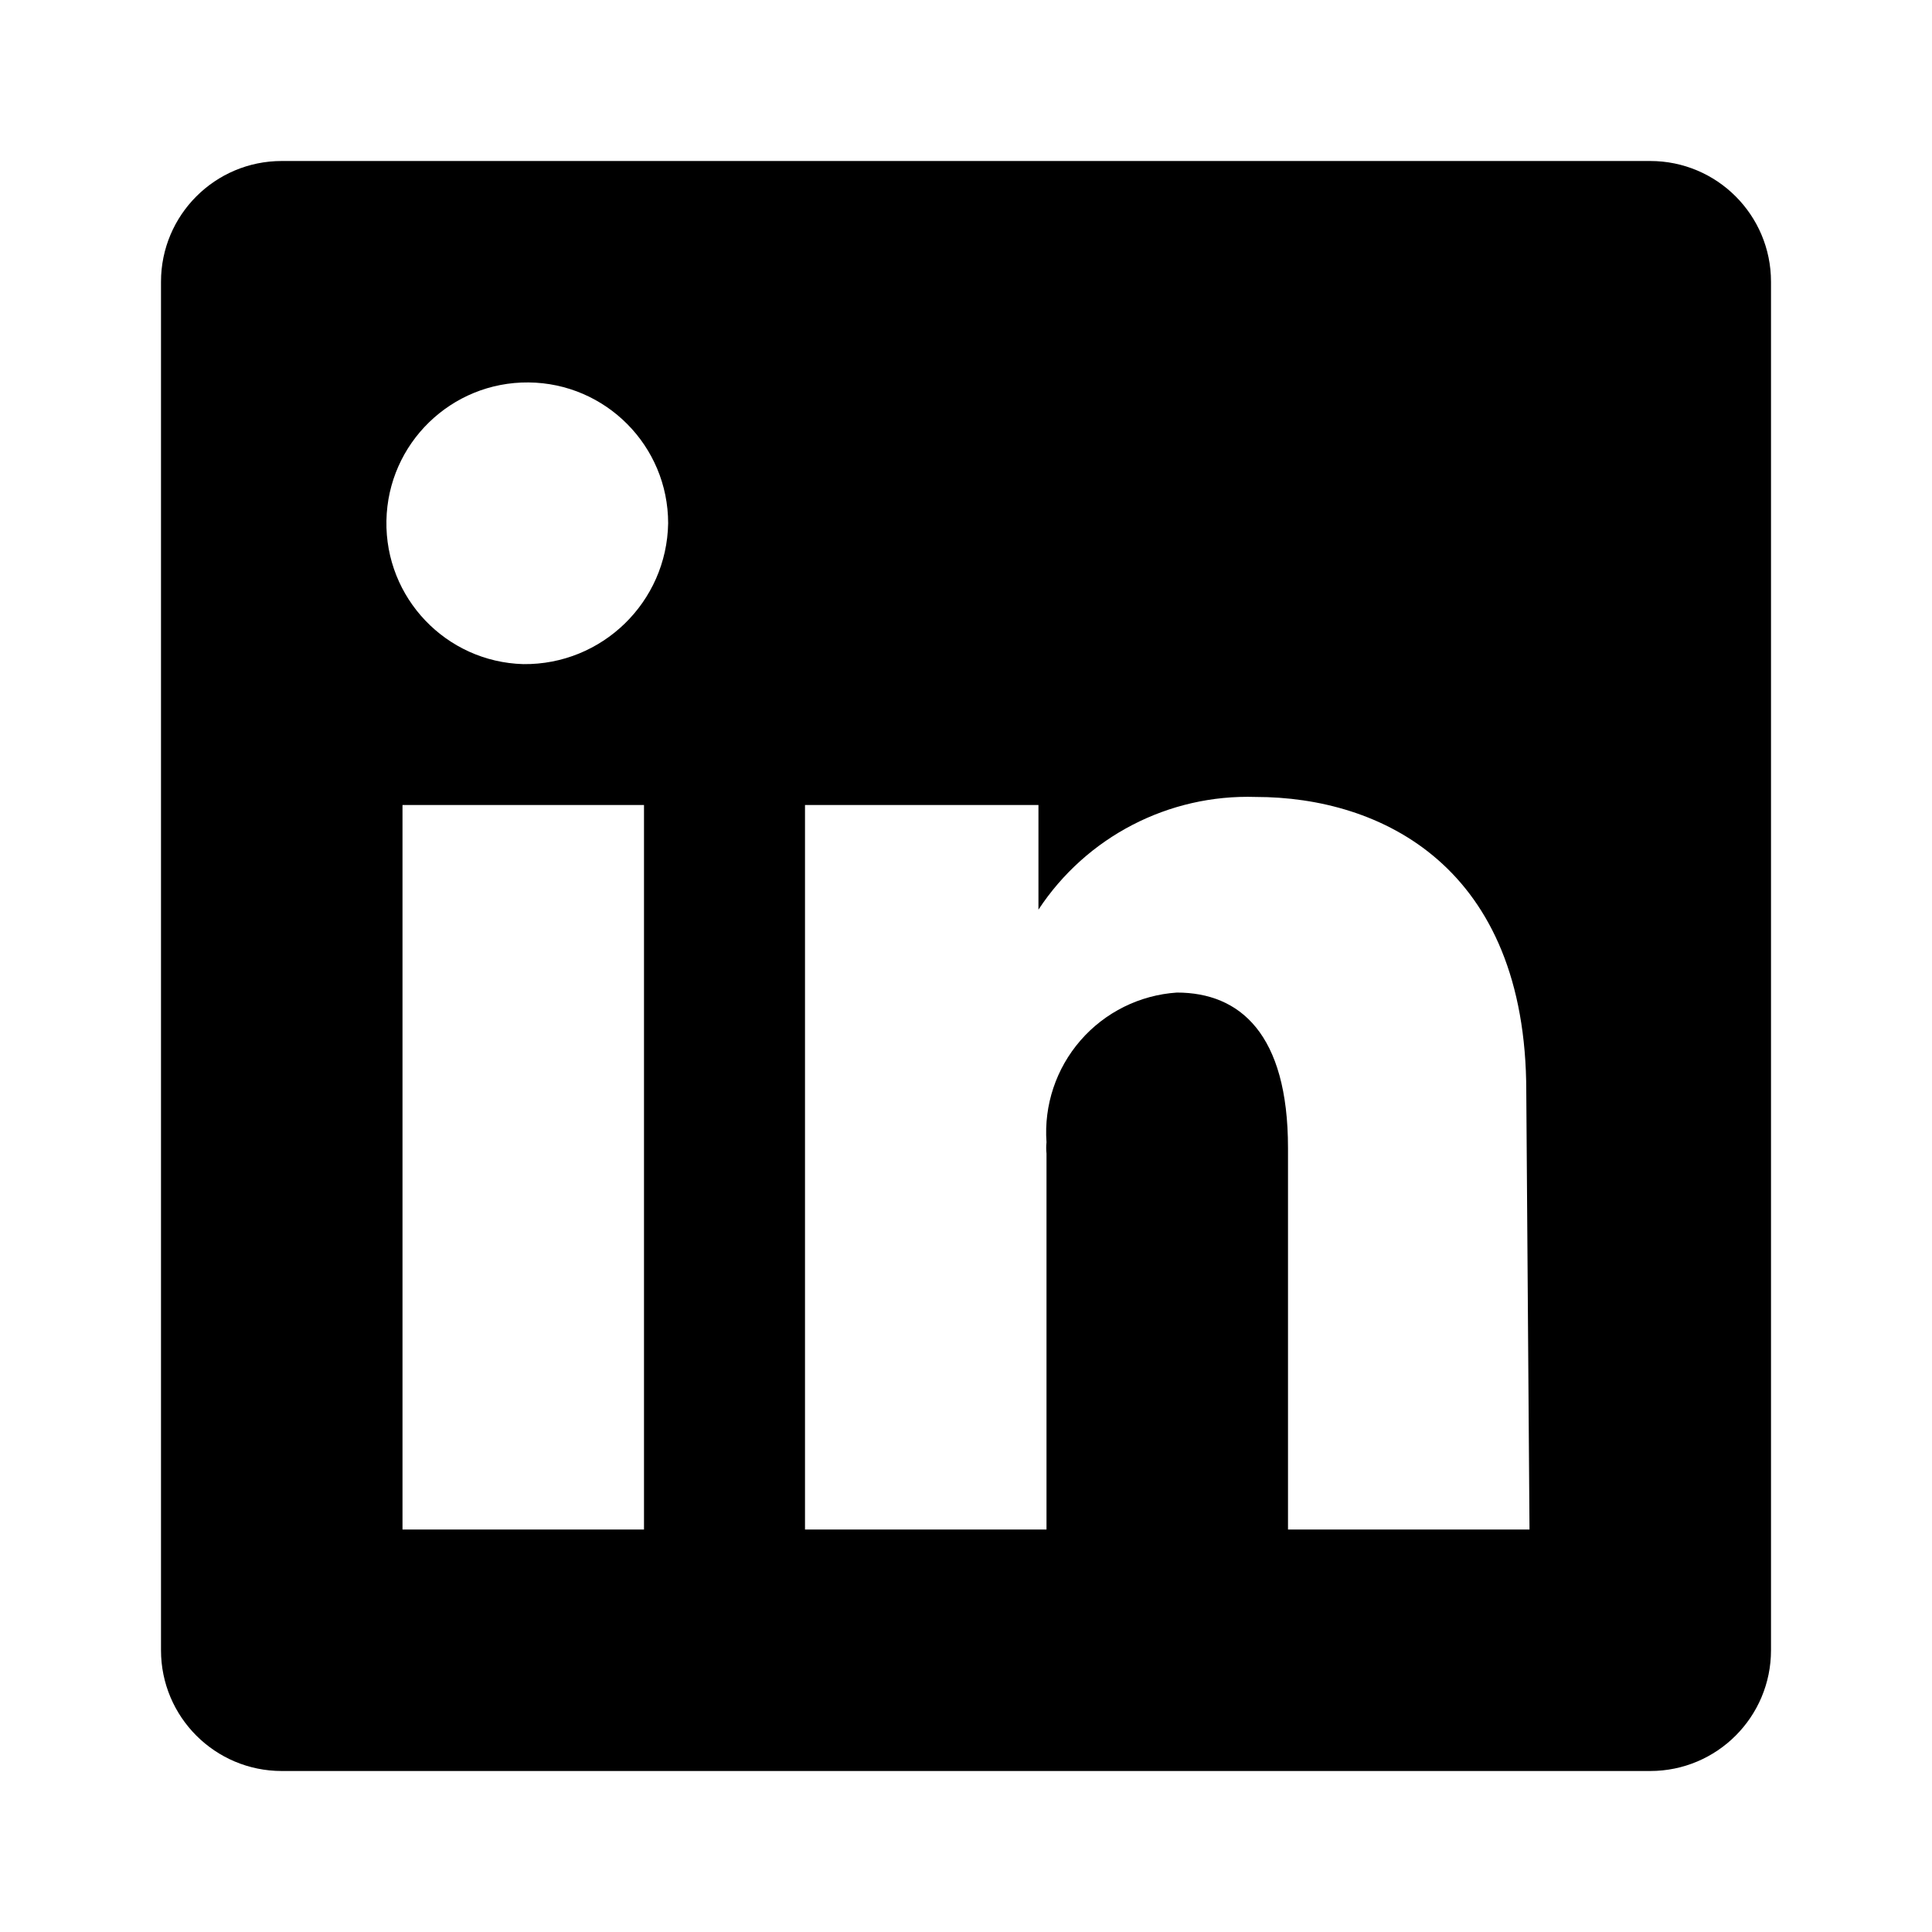
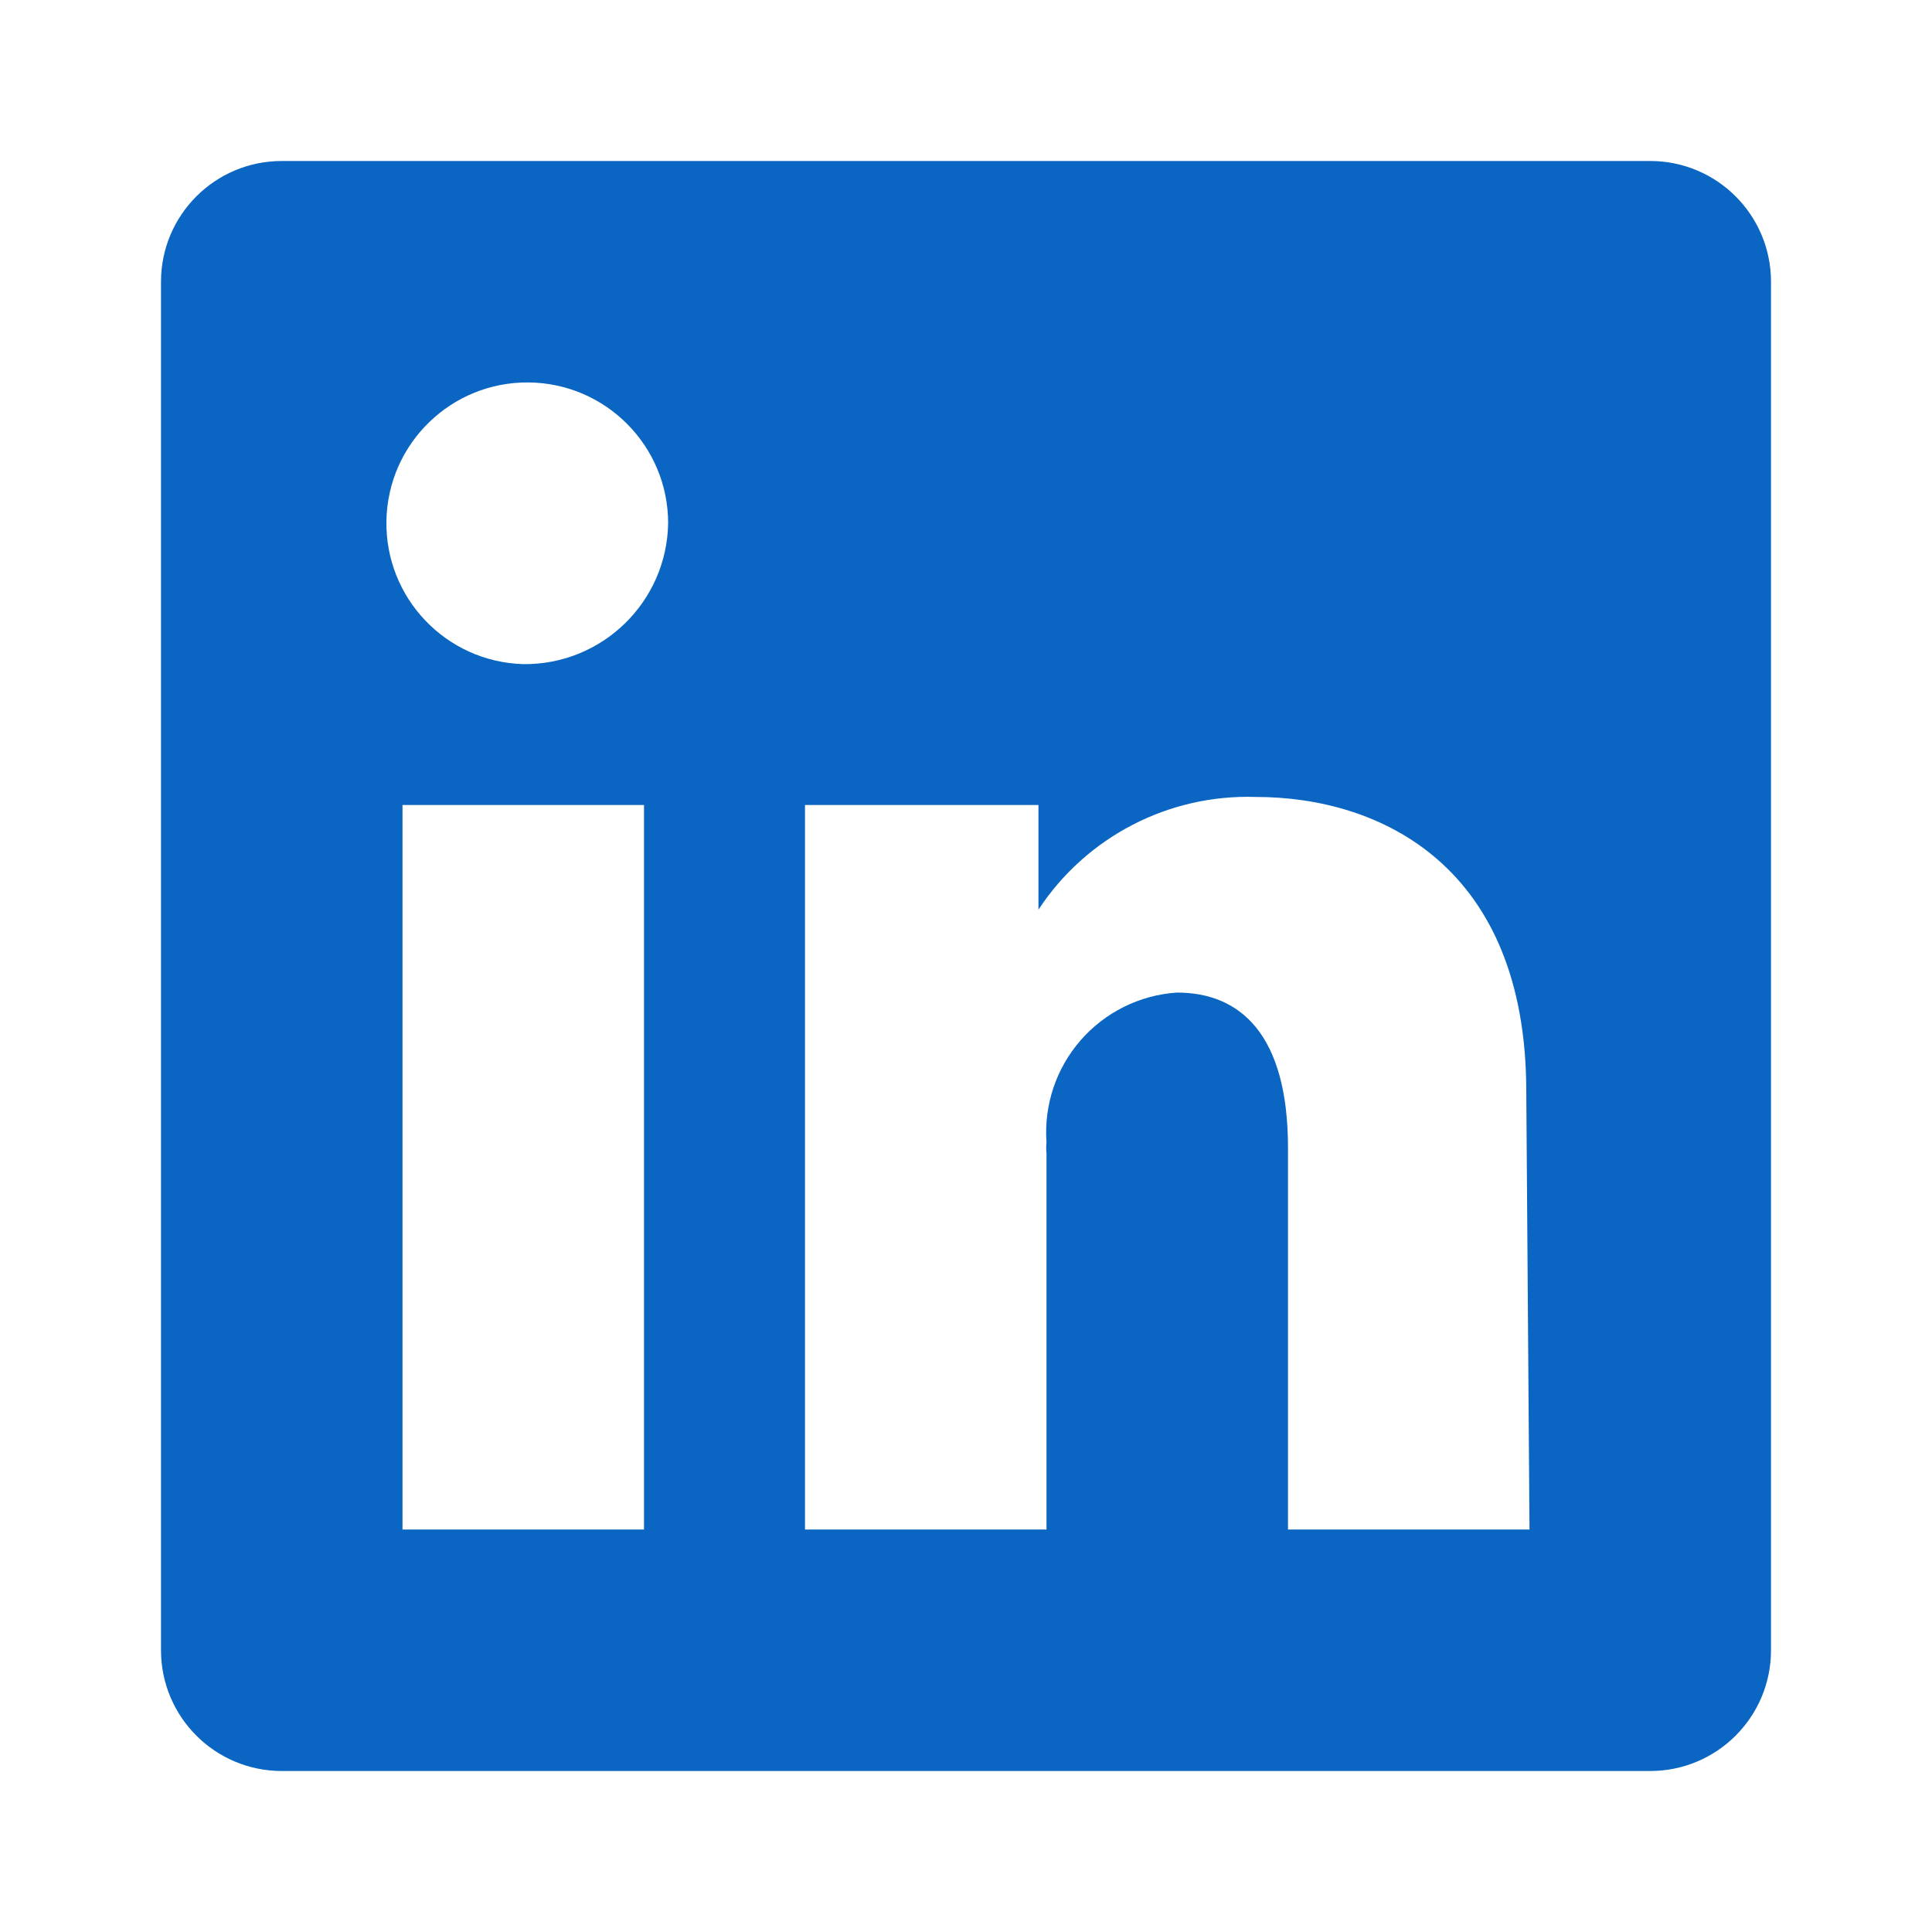
- <svg xmlns="http://www.w3.org/2000/svg" viewBox="0 0 24 24" data-supported-dps="24x24" fill="currentColor" class="mercado-match" width="24" height="24" focusable="false">
+ <svg xmlns="http://www.w3.org/2000/svg" viewBox="0 0 24 24" data-supported-dps="24x24" fill="#0A66C2" class="mercado-match" width="40" height="40" focusable="false">
  <path d="M20.5 2h-17A1.5 1.5 0 002 3.5v17A1.5 1.5 0 003.5 22h17a1.5 1.5 0 001.5-1.5v-17A1.5 1.5 0 0020.5 2zM8 19H5v-9h3zM6.5 8.25A1.75 1.75 0 118.3 6.5a1.78 1.78 0 01-1.8 1.75zM19 19h-3v-4.74c0-1.42-.6-1.93-1.38-1.93A1.74 1.74 0 0013 14.19a.66.66 0 000 .14V19h-3v-9h2.9v1.3a3.11 3.11 0 012.7-1.4c1.55 0 3.36.86 3.36 3.66z" />
</svg>
